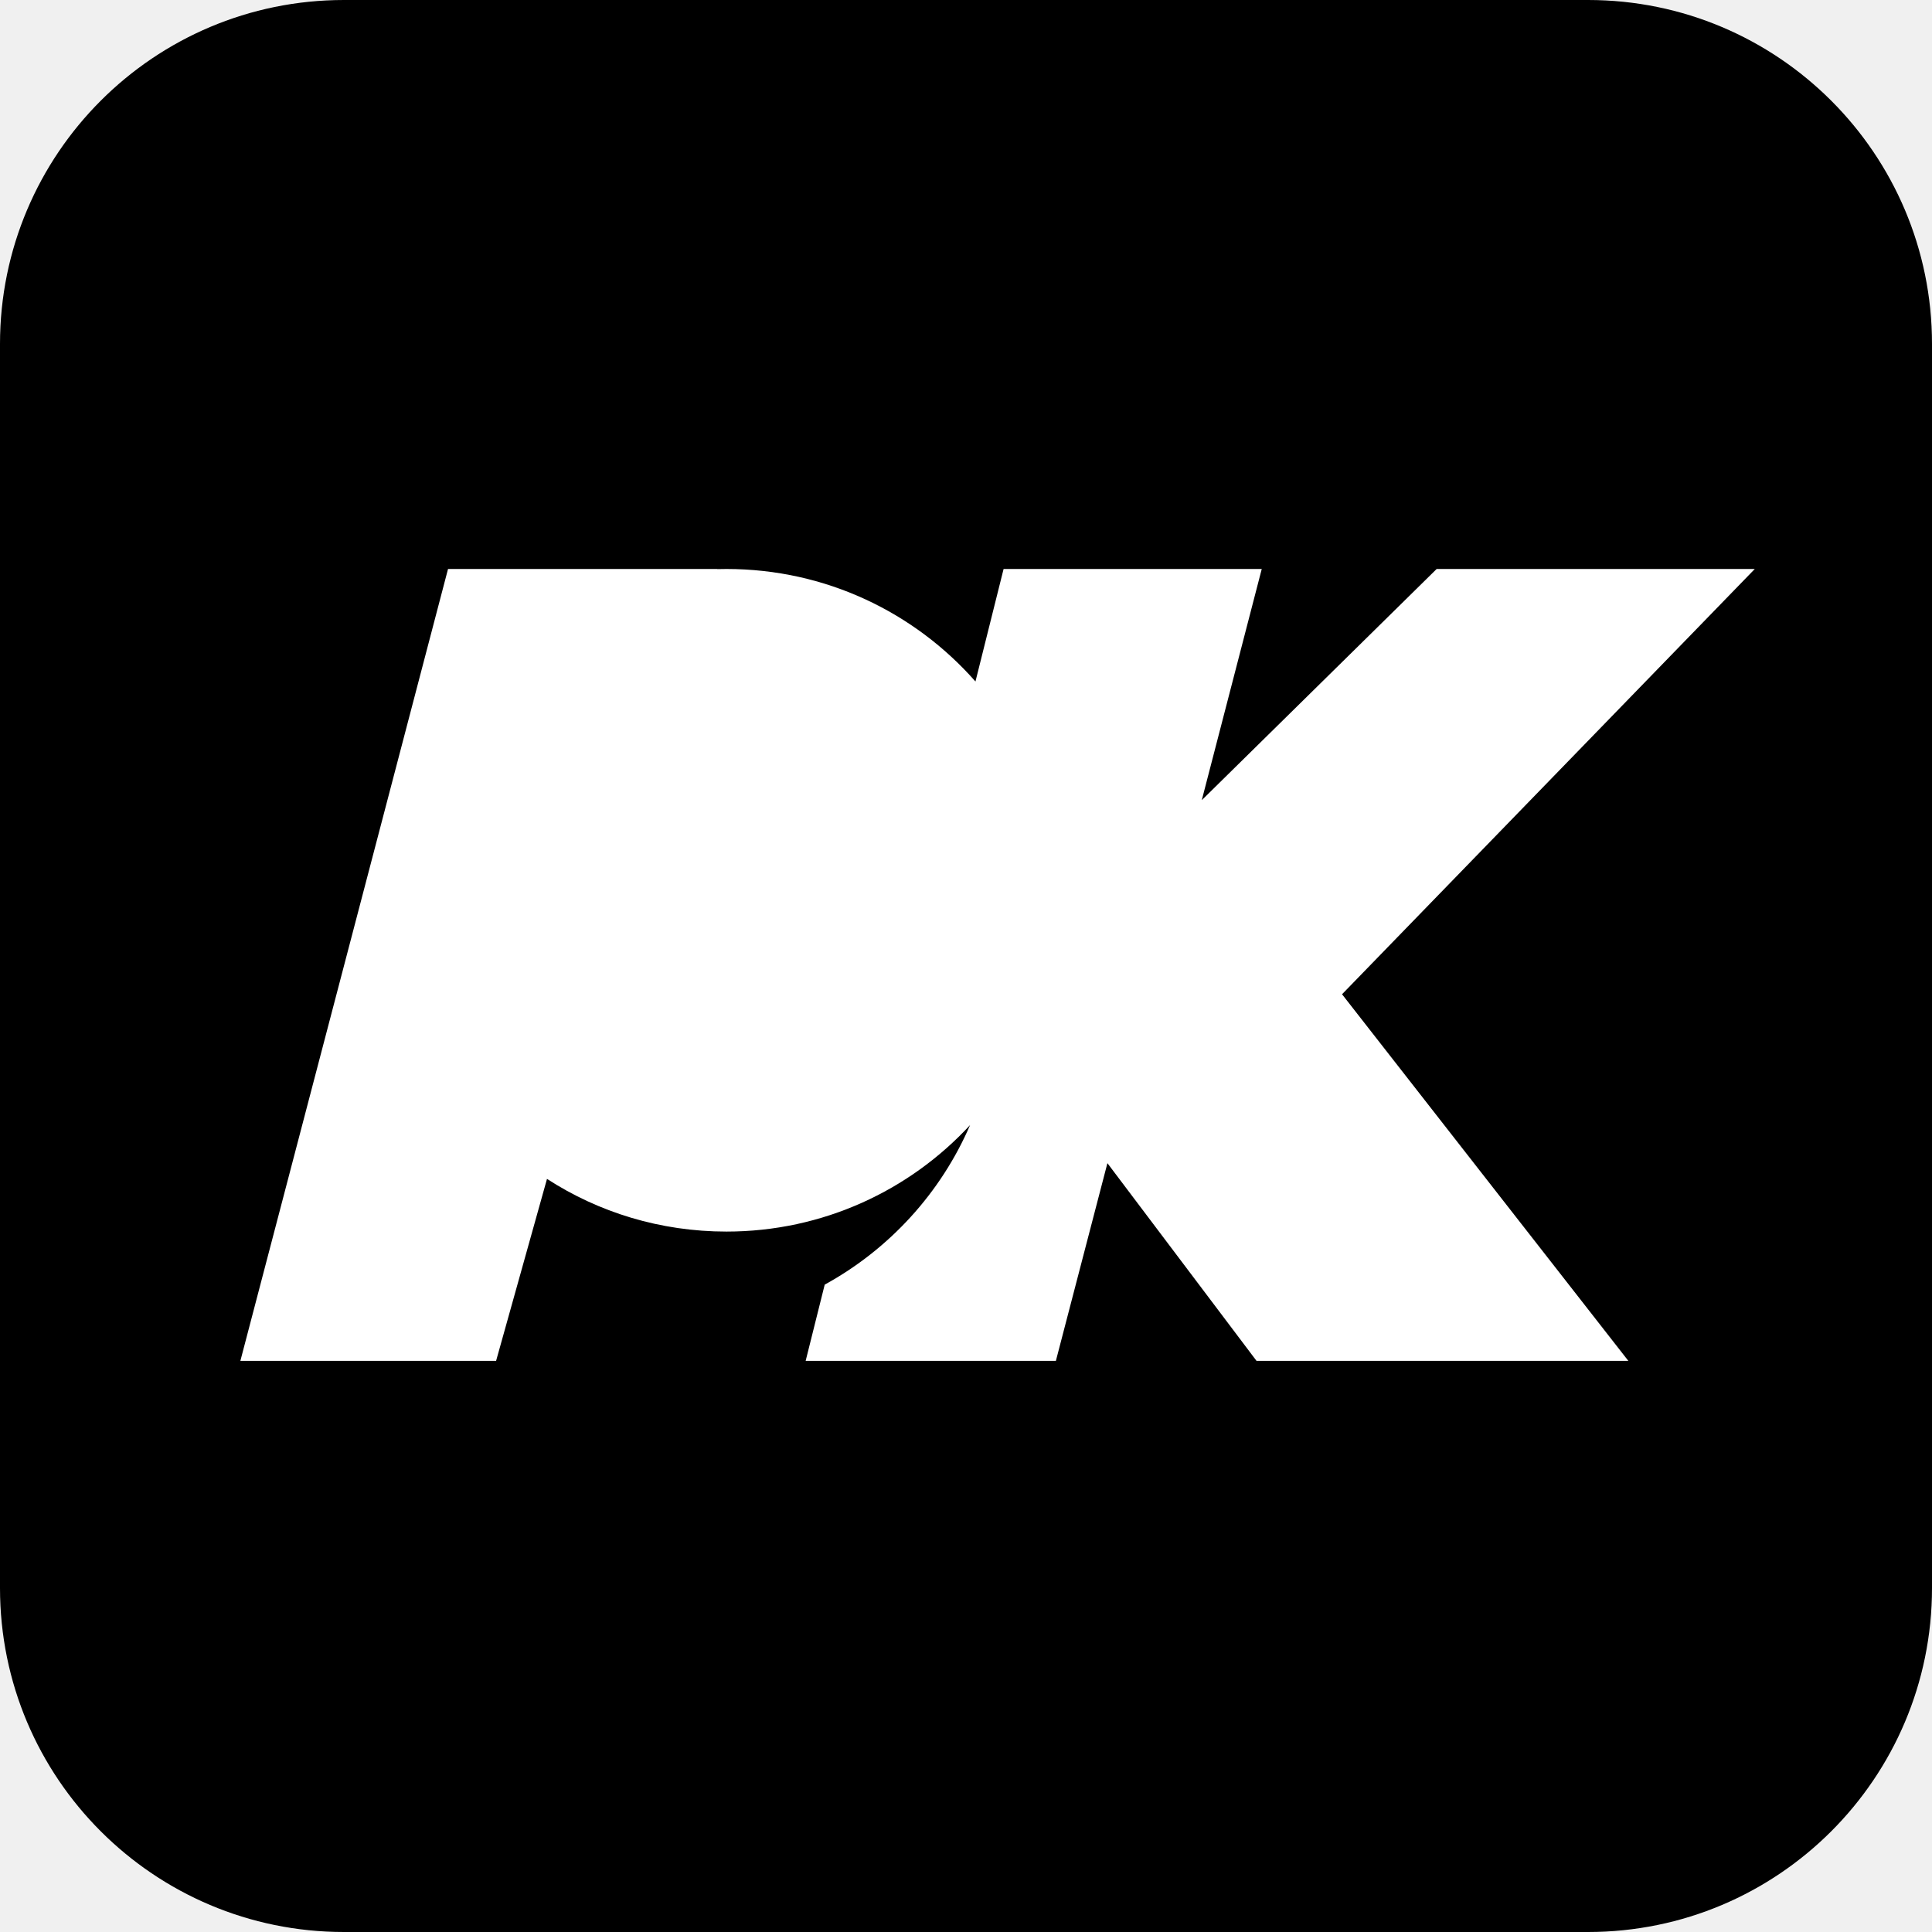
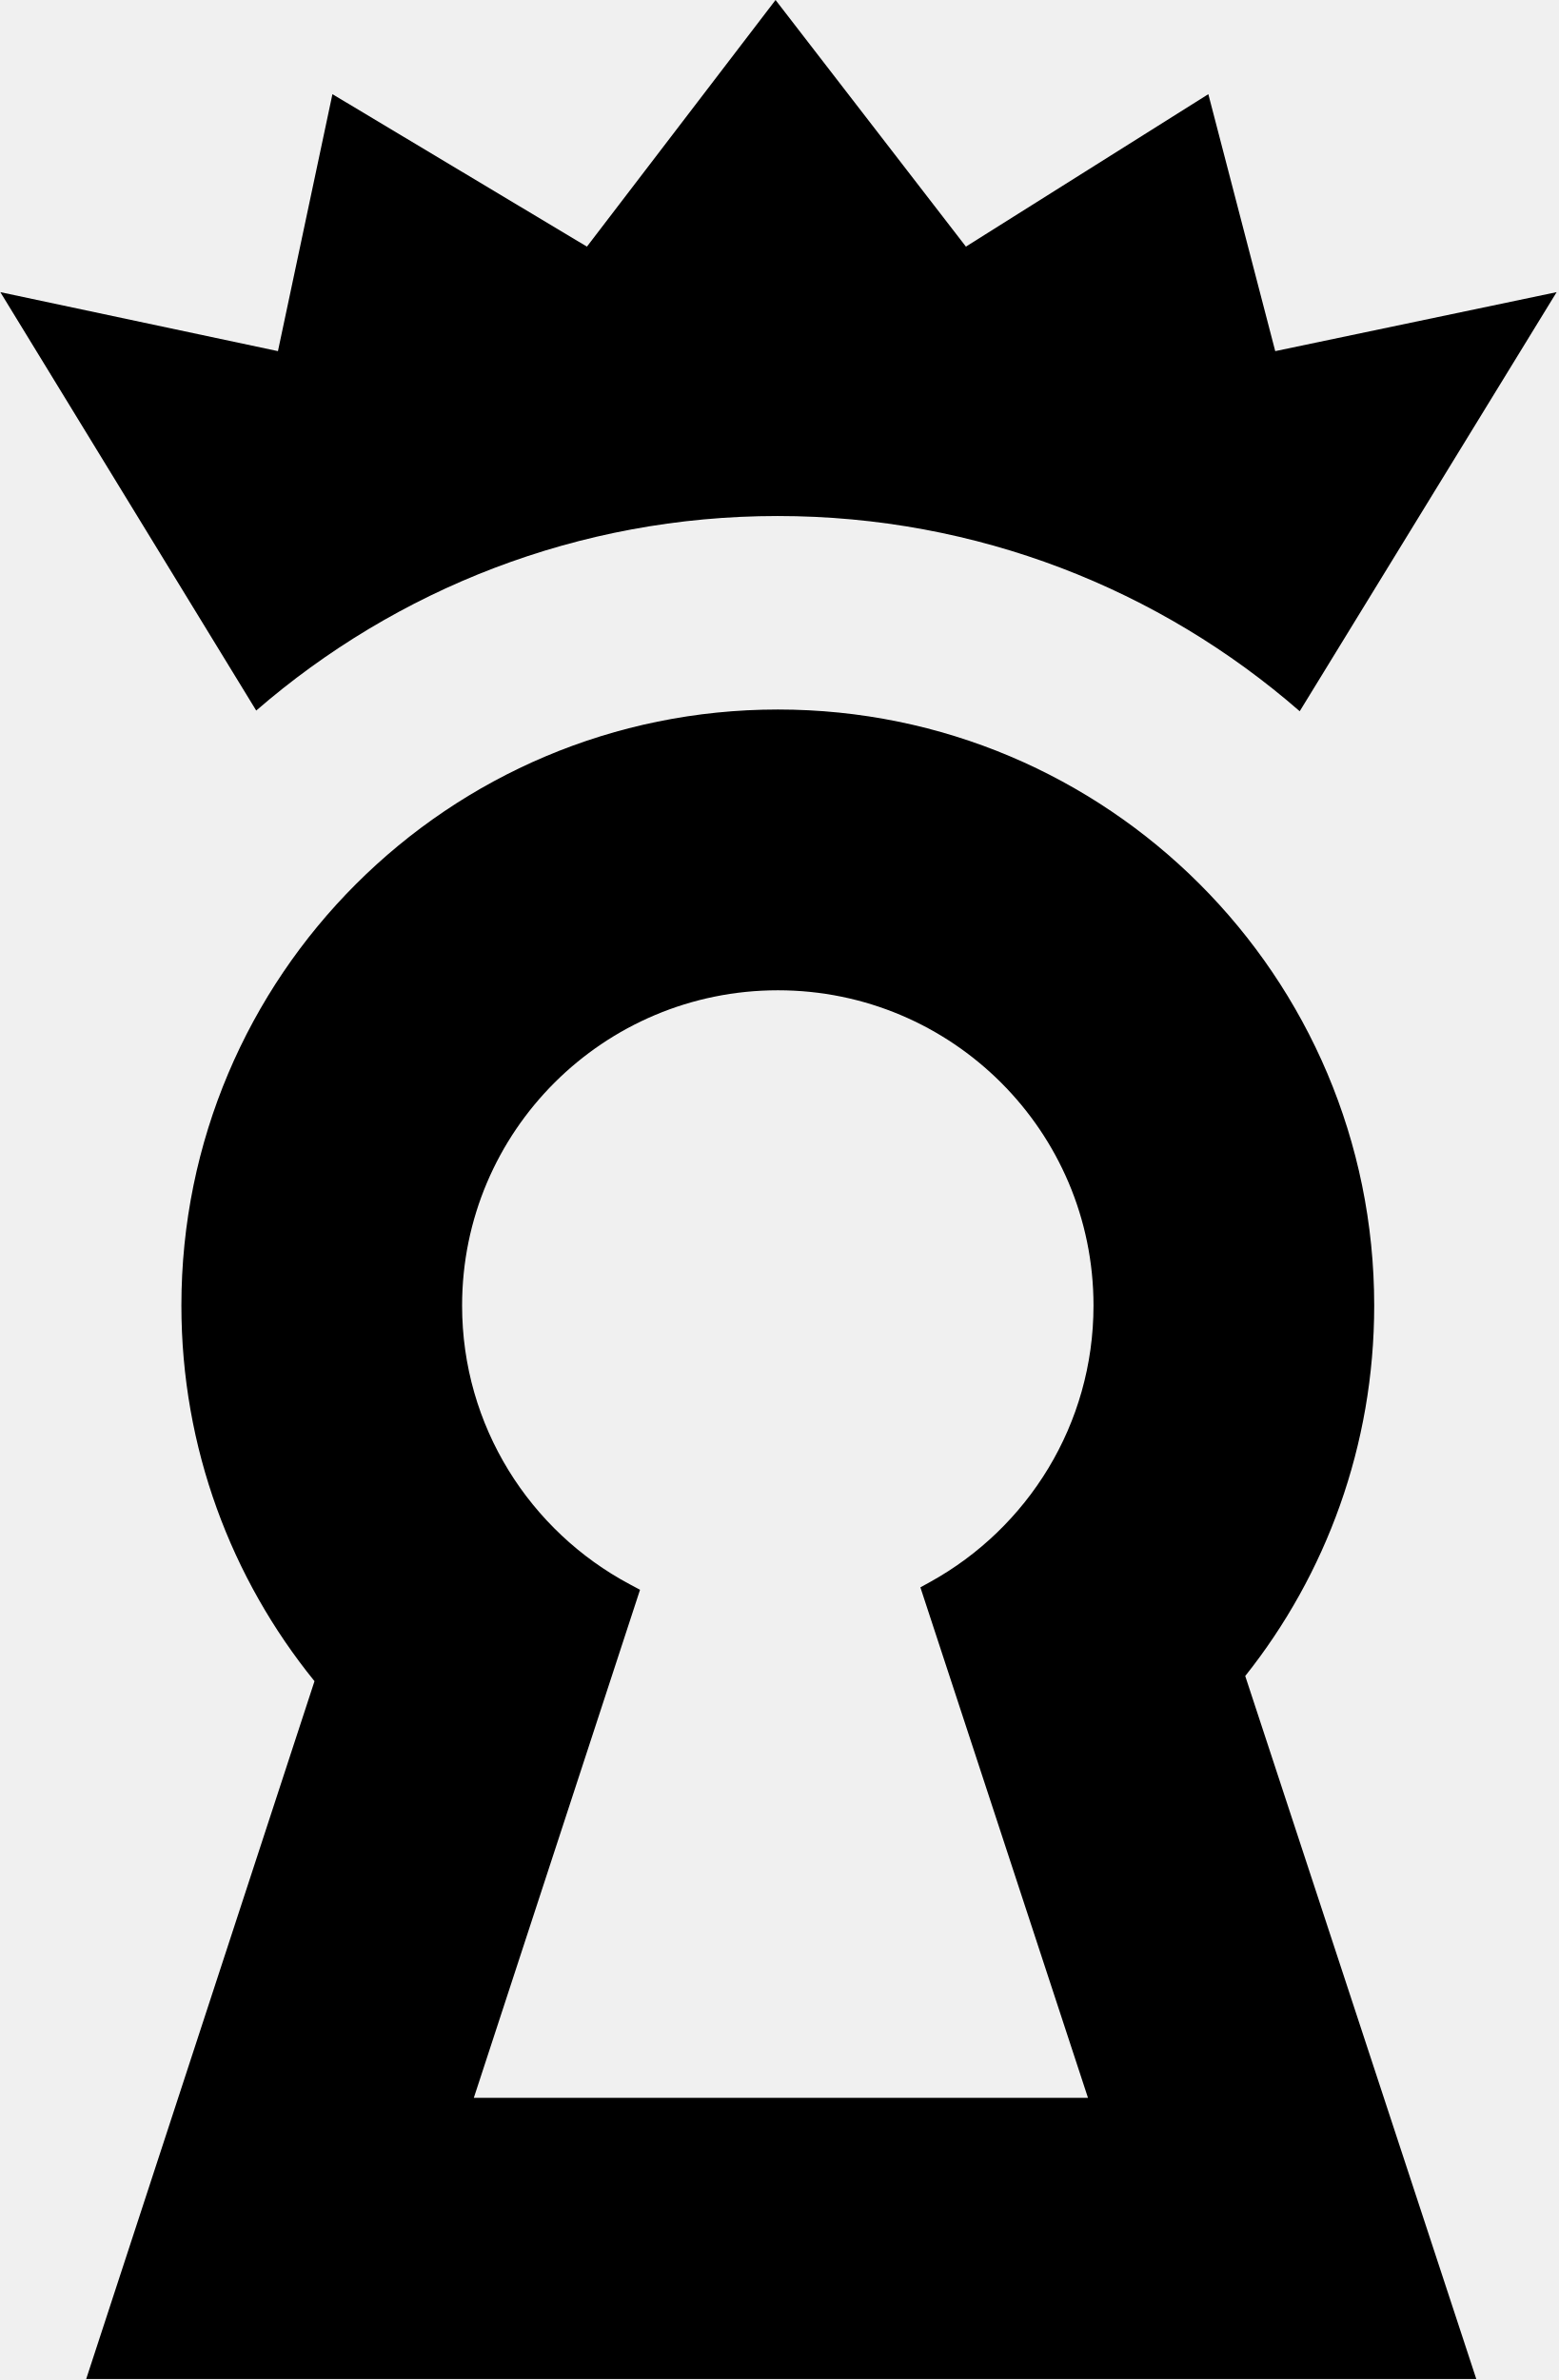
- <svg xmlns="http://www.w3.org/2000/svg" version="1.2" viewBox="0 0 1511 1511" width="1511" height="1511">
-   <style>.a{fill:#fff}</style>
-   <path d="m269 0h973c148.6 0 269 120.4 269 269v973c0 148.6-120.4 269-269 269h-973c-148.6 0-269-120.4-269-269v-973c0-148.6 120.4-269 269-269z" />
-   <path fill-rule="evenodd" class="a" d="m630.1 1064.3l14.9-59.6c50.5-27.7 90.8-71.7 113.7-124.8-47.3 51.2-115.2 83.3-190.5 83.3-51.9 0-100.1-15.1-140.4-41.2l-39.8 142.3c0 0-199.3 0-200 0l162.4-619.3h210.5l-0.1 0.1q3.7-0.1 7.4-0.1c77.6 0 147.2 34 194.7 88l22-88h201.9l-46.9 180.8 183.7-180.8h248.8l-322.8 332.6 223.9 286.7h-290.8l-116.6-154.6-40.3 154.6c0 0-195 0-195.7 0z" />
+ <svg xmlns="http://www.w3.org/2000/svg" version="1.2" viewBox="0 0 452 690">
+   <style>
+     path { fill: black; }
+     @media (prefers-color-scheme: dark) {
+       path { fill: white; }
+     }
+   </style>
+   <path fill-rule="evenodd" class="a" d="m0.1 84.7l80.5 17.1 15.8-74.5 73.8 44.2 54.7-71.5 55.2 71.5 70.3-44.2 19.4 74.5 81.6-17.1-74.5 121.5c-40.5-35.3-93.5-56.6-151.4-56.6-57.8 0-110.7 21.3-151.2 56.4zm398.4 293.8c0 40.6-14 78-37.4 107.4l67 203.8h-403.1l66.2-202.3c-24.1-29.7-38.6-67.6-38.6-108.9 0-95.5 77.4-172.8 173-172.8 95.5 0 172.9 77.3 172.9 172.8zm-212.9 82.4l-48.2 147.3h178.1l-48.6-148 2.9-1.6c28.2-15.6 47.3-45.6 47.3-80.1 0-50.5-41-91.4-91.5-91.4-50.6 0-91.6 40.9-91.6 91.4 0 35 19.7 65.4 48.6 80.8z" />
</svg>
